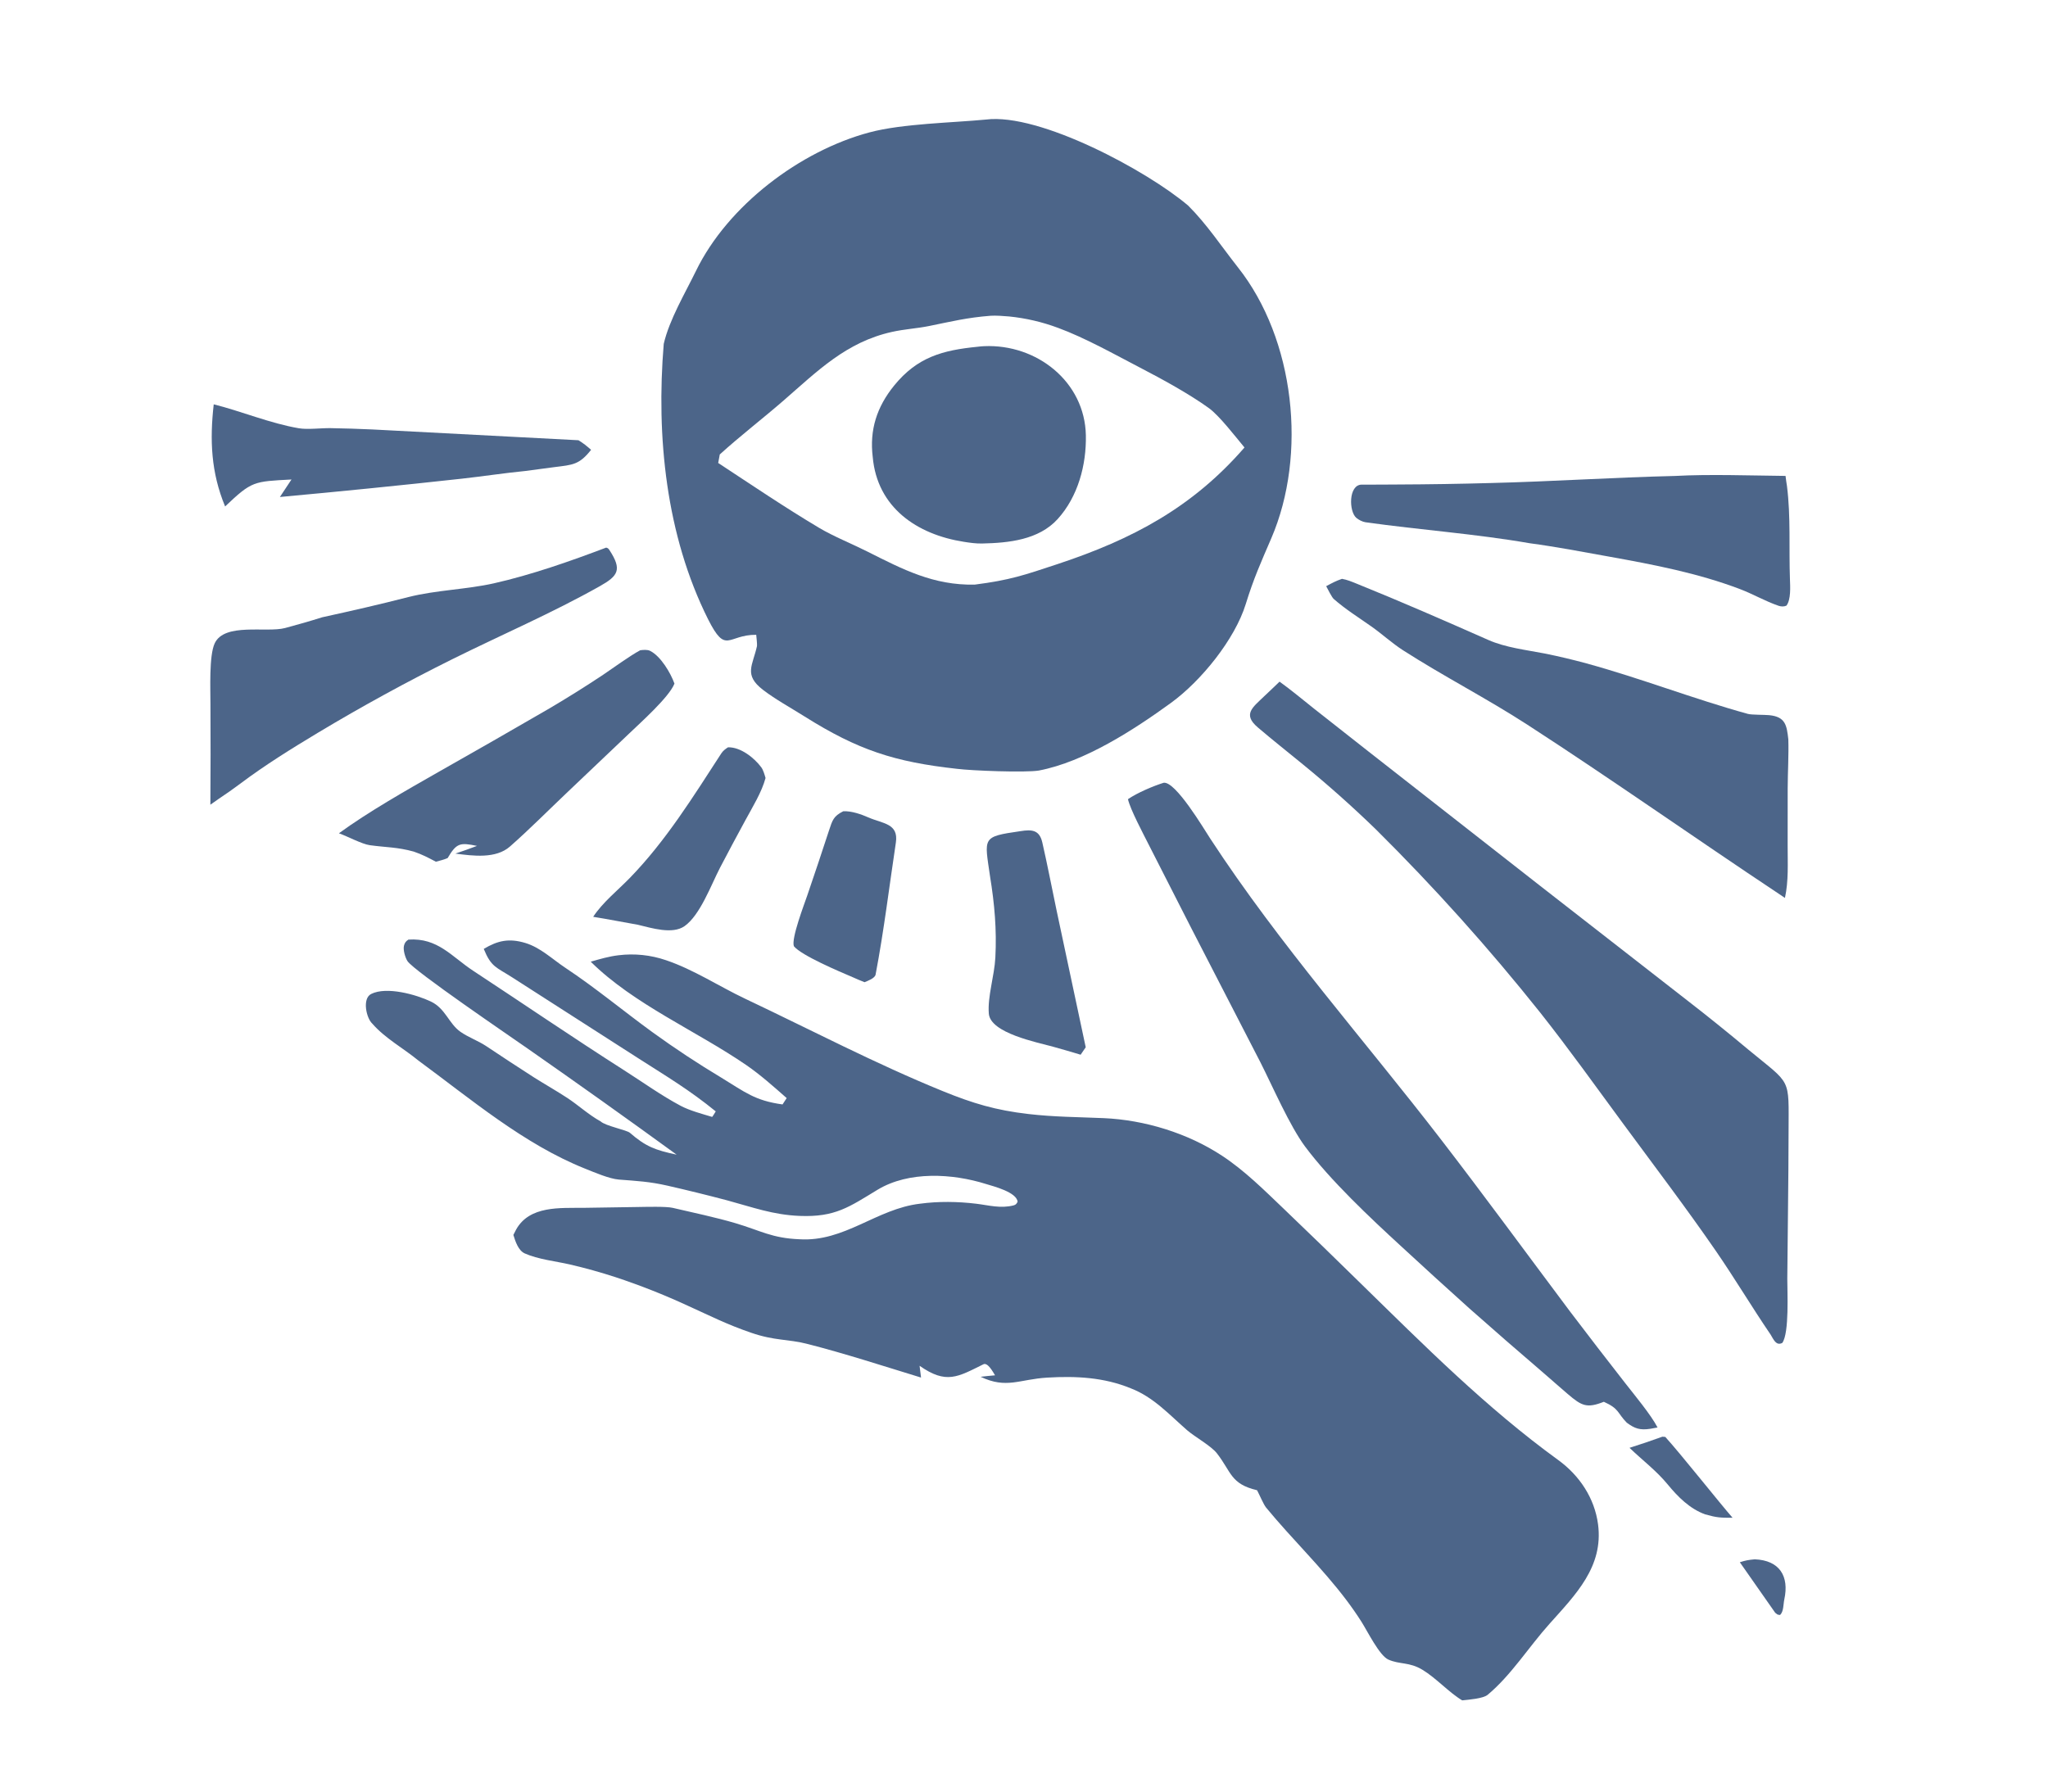
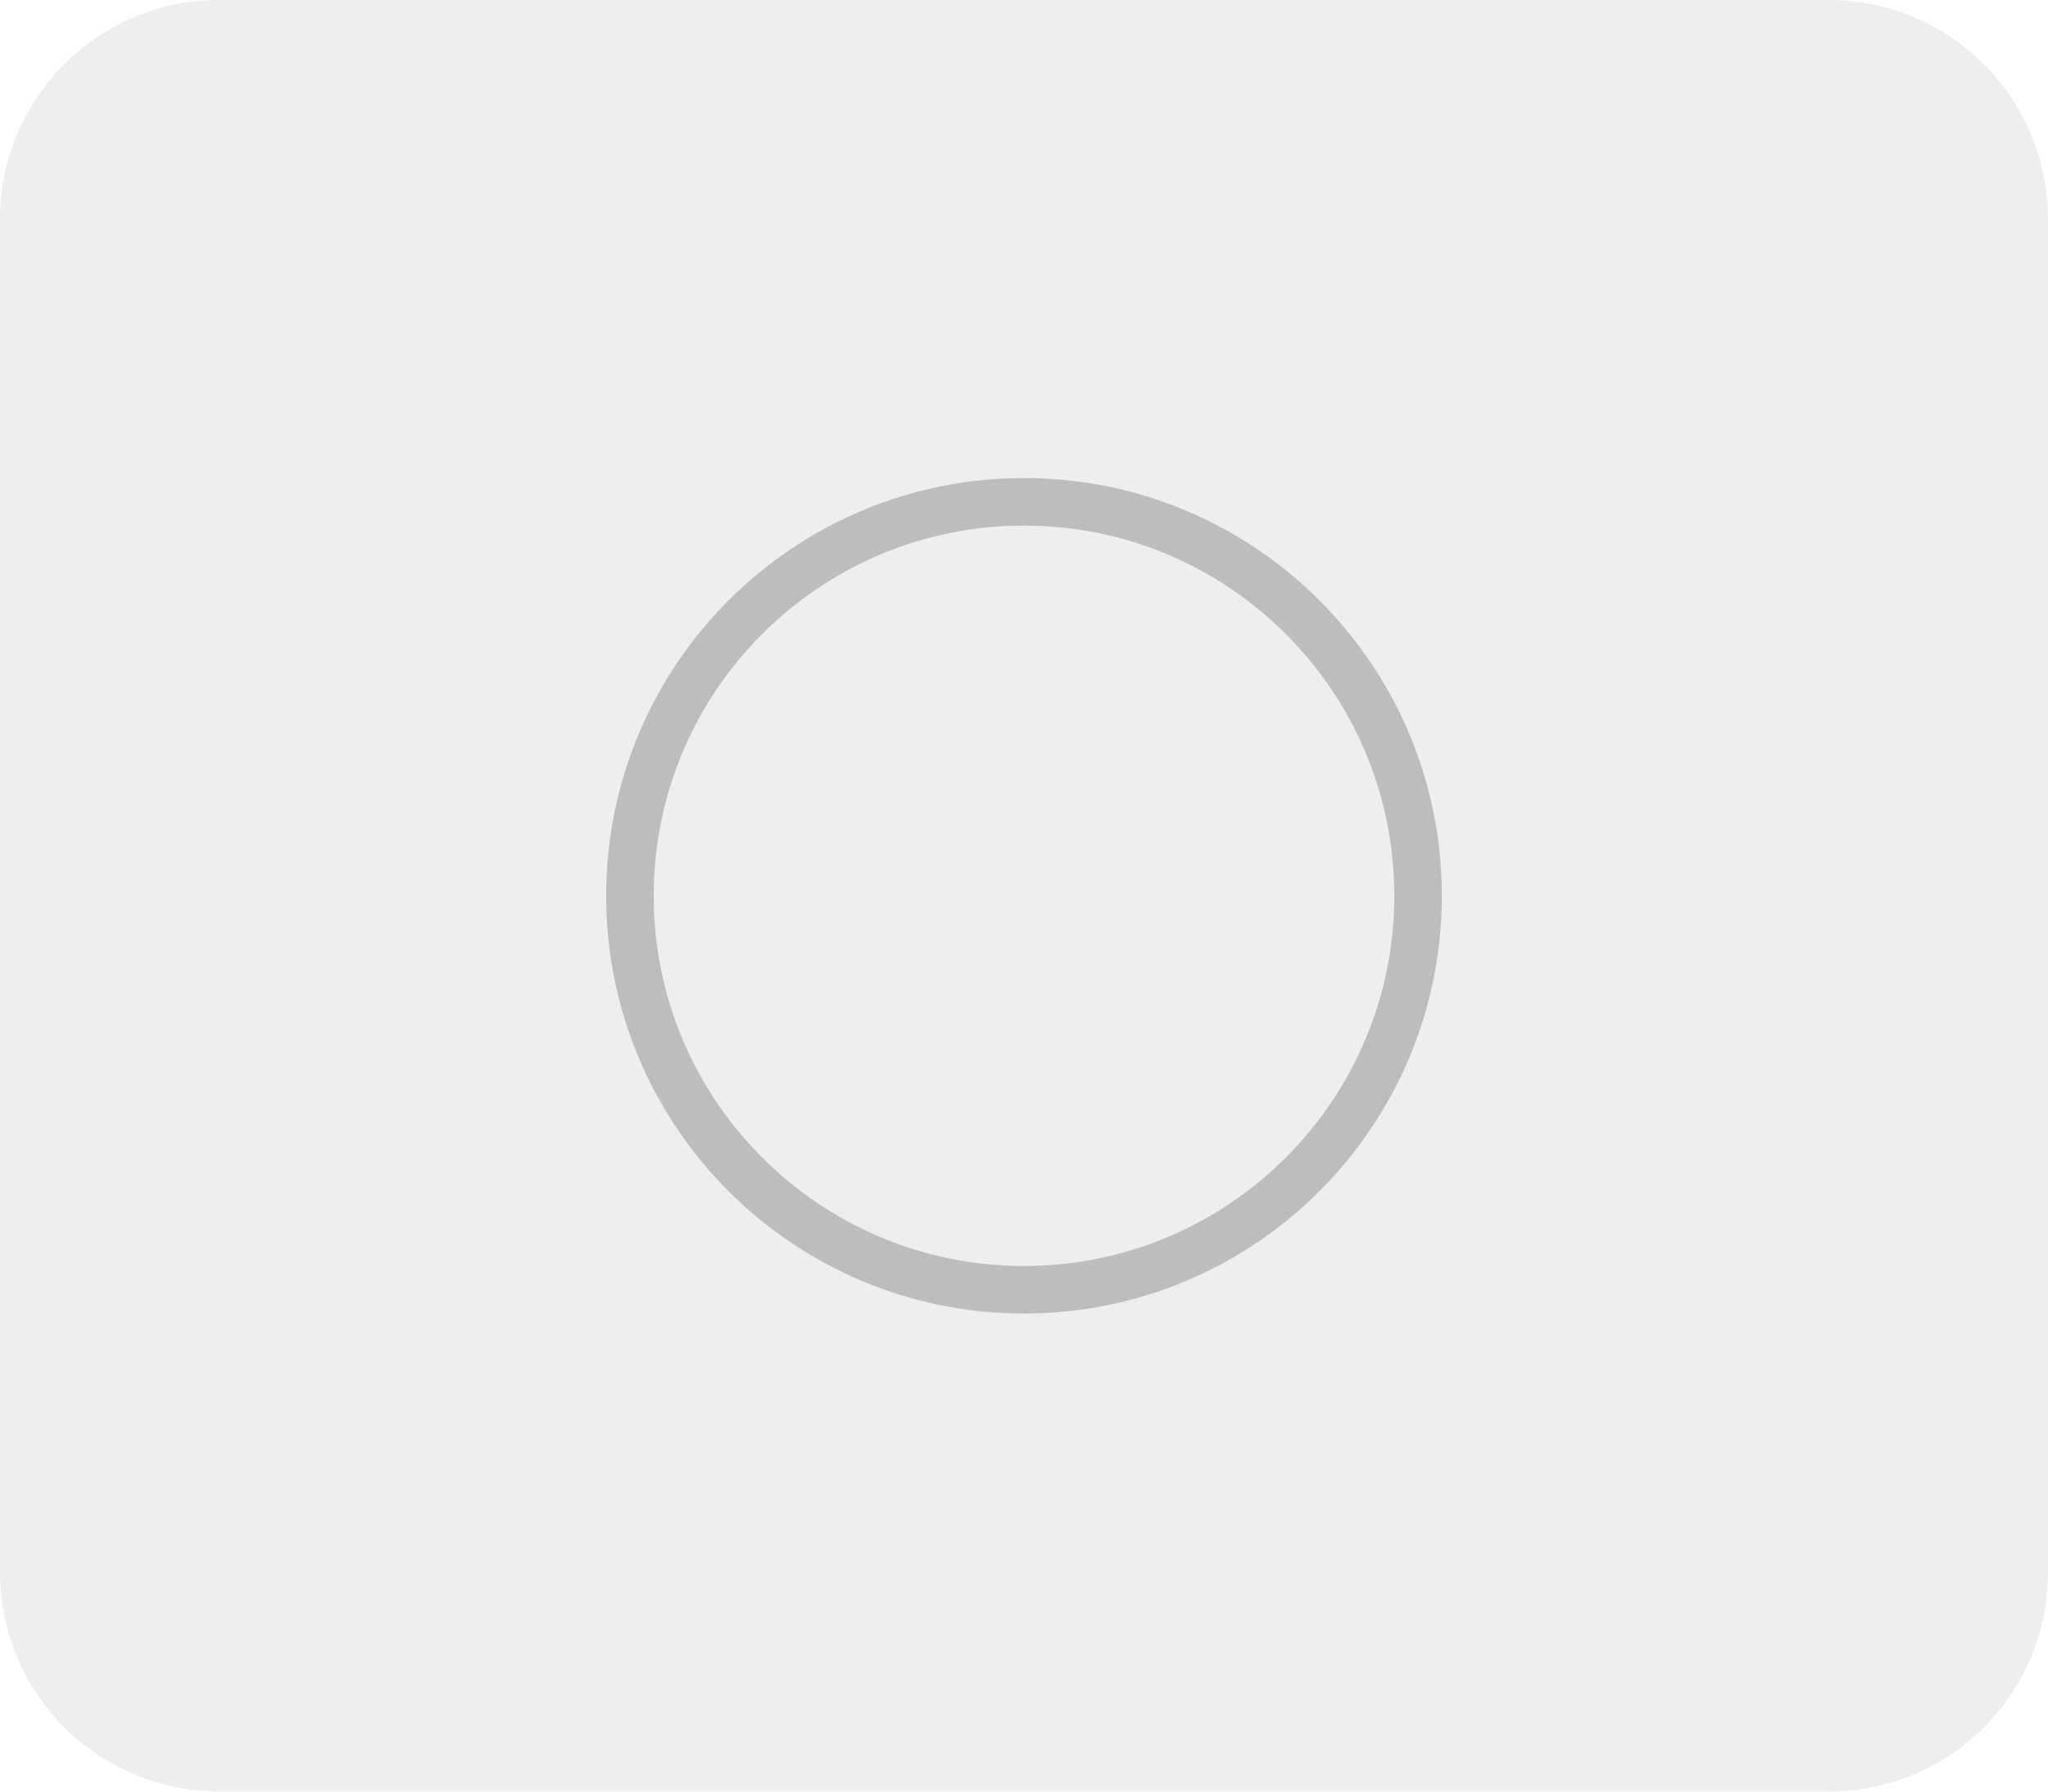
- <svg xmlns="http://www.w3.org/2000/svg" viewBox="92 280 224 196" fill="none">
-   <g fill="#4C6589">
-     <path d="M199.832 293.08C205.709 292.335 217.512 298.704 221.959 302.496C223.986 304.51 225.616 306.987 227.384 309.229C233.639 317.112 234.988 329.731 231.049 338.886C229.912 341.529 229.123 343.268 228.257 346.076C227.065 349.943 223.374 354.499 220.075 356.895C216.064 359.808 210.638 363.343 205.622 364.298C204.153 364.54 198.285 364.316 196.658 364.108C189.848 363.358 185.841 362.058 179.999 358.382C178.524 357.453 176.799 356.504 175.45 355.468C173.309 353.823 174.332 352.803 174.795 350.68C174.826 350.536 174.736 349.674 174.712 349.446C171.564 349.424 171.425 351.677 169.442 347.738C164.842 338.544 163.758 327.756 164.596 317.62C165.216 314.946 166.938 312.073 168.121 309.64C171.598 302.486 179.518 296.5 187.112 294.479C190.707 293.522 196.137 293.435 199.832 293.08ZM170.725 329.718L170.553 330.648C174.179 333.033 177.872 335.531 181.595 337.749C183.146 338.674 185.23 339.514 186.875 340.343C190.756 342.297 194.102 344.049 198.606 343.958C202.481 343.46 203.988 342.931 207.674 341.71C215.869 338.997 222.417 335.517 228.116 328.956C227.143 327.787 225.36 325.47 224.223 324.648C222.056 323.082 219.08 321.46 216.696 320.222C213.882 318.76 210.666 316.948 207.724 315.868C206.001 315.224 204.201 314.805 202.371 314.621C201.83 314.571 200.886 314.505 200.35 314.544C197.782 314.743 196.099 315.163 193.609 315.668C192.297 315.934 190.93 316.005 189.552 316.312C184.538 317.428 181.404 320.603 177.682 323.836C175.472 325.756 172.884 327.75 170.725 329.718Z" />
-     <path d="M198.932 317.934C199.168 317.903 199.406 317.882 199.644 317.871C205.395 317.62 210.652 321.757 210.767 327.627C210.83 330.873 209.904 334.334 207.684 336.782C205.603 339.076 202.306 339.396 199.411 339.46C198.716 339.473 198.084 339.378 197.419 339.274C192.275 338.471 187.944 335.511 187.455 330C187.091 327.029 187.903 324.515 189.794 322.184C192.326 319.065 195.103 318.31 198.932 317.934Z" />
-     <path d="M136.675 382.792C139.884 382.579 141.375 384.637 143.745 386.197C149.255 389.821 154.695 393.536 160.258 397.085C162.314 398.395 164.308 399.837 166.463 400.983C167.452 401.504 168.815 401.868 169.893 402.19C169.948 402.146 170.227 401.677 170.284 401.586C167.388 399.229 164.975 397.799 161.832 395.787L151.816 389.36L148.017 386.922C146.27 385.799 145.729 385.813 144.91 383.809C146.454 382.888 147.681 382.63 149.448 383.158C151.108 383.654 152.413 384.935 153.832 385.876C157.142 388.07 160.198 390.624 163.408 392.955C165.835 394.711 168.336 396.362 170.905 397.903C173.487 399.473 174.543 400.405 177.591 400.825L178.043 400.131C176.664 398.915 175.153 397.57 173.647 396.535C168.163 392.767 161.331 389.882 156.611 385.209C157.637 384.915 158.577 384.633 159.643 384.506C161.391 384.289 163.164 384.473 164.83 385.042C167.834 386.049 170.656 387.913 173.479 389.25C180.689 392.663 187.744 396.367 195.136 399.377C198.429 400.718 200.916 401.459 204.473 401.872C207.298 402.2 209.918 402.204 212.711 402.324C217.197 402.519 221.909 403.966 225.662 406.438C228.162 408.084 230.272 410.204 232.45 412.28C235.241 414.953 238.015 417.643 240.771 420.351C247.731 427.153 254.544 434.003 262.432 439.728C264.748 441.408 266.406 443.884 266.786 446.758C267.4 451.41 264.311 454.469 261.48 457.643C259.23 460.147 257.29 463.262 254.718 465.408C254.209 465.833 252.626 465.943 251.928 466.02C250.493 465.169 249.107 463.601 247.586 462.678C246.13 461.794 245.096 462.115 243.847 461.556C242.877 461.121 241.568 458.459 240.912 457.424C240.406 456.629 239.868 455.855 239.302 455.102C236.575 451.479 233.343 448.411 230.476 444.925C230.199 444.588 229.747 443.503 229.491 443.032C226.584 442.341 226.707 441.068 225.104 438.999C224.466 438.176 222.683 437.197 221.834 436.46C219.877 434.755 218.164 432.838 215.675 431.881C212.738 430.673 209.683 430.526 206.553 430.71C203.472 430.891 202.098 431.975 199.254 430.62C199.778 430.553 200.307 430.509 200.833 430.46C200.625 430.123 200.036 429.018 199.562 429.252C196.749 430.643 195.5 431.467 192.58 429.417C192.629 429.846 192.682 430.275 192.738 430.705C188.693 429.468 184.444 428.084 180.358 427.039C178.086 426.458 176.789 426.709 174.142 425.798C171.456 424.874 169.753 423.989 167.222 422.844C164.654 421.656 162.021 420.615 159.335 419.726C157.687 419.188 156.016 418.723 154.328 418.331C152.75 417.972 150.87 417.778 149.399 417.126C148.684 416.809 148.363 415.79 148.15 415.102C148.242 414.911 148.338 414.722 148.439 414.535C149.901 411.868 153.297 412.168 155.833 412.137L161.75 412.046C162.624 412.035 164.843 411.968 165.579 412.139C167.765 412.65 170.319 413.187 172.446 413.818C175.214 414.639 176.424 415.454 179.433 415.574C184.374 415.892 187.868 412.243 192.617 411.686C194.62 411.414 196.755 411.444 198.76 411.686C200.138 411.852 201.432 412.233 202.853 411.871C203.121 411.803 203.186 411.686 203.301 411.469C203.194 410.429 200.703 409.788 199.842 409.529C196.176 408.376 191.396 408.093 187.984 410.158C184.87 412.045 183.355 413.174 179.471 413.021C176.54 412.905 174.324 412.073 171.523 411.316C169.363 410.745 167.193 410.211 165.014 409.714C163.029 409.262 161.703 409.203 159.688 409.045C158.641 408.962 156.981 408.245 155.975 407.842C149.295 405.167 143.523 400.258 137.761 396.023C136.114 394.669 134.114 393.592 132.712 391.977C132.065 391.379 131.594 389.247 132.594 388.741C134.28 387.89 137.525 388.804 139.126 389.567C140.73 390.332 141.084 391.979 142.358 392.876C143.198 393.469 144.265 393.846 145.137 394.417C146.887 395.587 148.647 396.74 150.419 397.878C151.601 398.623 152.875 399.347 154.033 400.104C155.279 400.92 156.352 401.938 157.7 402.685C158.206 403.172 160.55 403.626 160.894 403.927C162.635 405.444 163.68 405.824 166.006 406.32C160.602 402.39 155.16 398.514 149.68 394.691C147.881 393.424 137.263 386.214 136.566 385.143C136.32 384.764 136.071 383.911 136.184 383.46C136.265 383.134 136.395 382.966 136.675 382.792Z" />
-     <path d="M231.951 354.572C233.183 355.454 234.542 356.59 235.741 357.541L241.668 362.206L260.474 376.926L276.559 389.458C278.807 391.2 281.022 392.985 283.201 394.81C287.98 398.764 287.637 397.743 287.625 403.851C287.618 406.626 287.598 409.4 287.564 412.173L287.485 419.882C287.482 421.312 287.717 425.825 286.939 426.914C286.257 427.267 285.983 426.528 285.663 426.01C283.621 423.016 281.729 419.834 279.643 416.812C276.376 412.076 272.941 407.562 269.536 402.934C266.504 398.816 263.635 394.792 260.458 390.774C254.866 383.753 248.869 377.065 242.497 370.744C239.929 368.251 237.256 365.869 234.482 363.606C232.844 362.263 231.19 360.96 229.569 359.576C227.884 358.138 229.016 357.391 230.254 356.188C230.811 355.647 231.399 355.125 231.951 354.572Z" />
-     <path d="M219.278 365.634C220.583 365.462 223.665 370.662 224.375 371.748C231.952 383.352 241.214 393.756 249.66 404.727C254.431 410.926 259.031 417.215 263.719 423.473C265.698 426.081 267.695 428.676 269.711 431.255C270.757 432.598 272.577 434.776 273.294 436.166C273.033 436.221 272.771 436.269 272.508 436.309C271.37 436.481 270.8 436.29 269.929 435.641C268.856 434.55 269.143 434.133 267.421 433.356C265.569 434.086 265.009 433.819 263.483 432.514C262.564 431.728 261.634 430.904 260.719 430.112C258.04 427.82 255.381 425.504 252.741 423.166C250.232 420.913 247.739 418.642 245.262 416.353C241.841 413.212 237.532 409.16 234.761 405.456C233.069 403.194 231.164 398.793 229.87 396.241L222.271 381.491L217.614 372.351C217.044 371.214 215.631 368.569 215.37 367.43C216.415 366.722 218.099 366.003 219.278 365.634Z" />
-     <path d="M238.783 343.325C239.337 343.419 239.862 343.642 240.382 343.852C245.227 345.808 250.01 347.902 254.787 350.013C256.669 350.845 258.921 351.1 260.942 351.492C262.478 351.801 264.002 352.162 265.512 352.574C271.464 354.202 277.228 356.46 283.174 358.1C283.593 358.215 284.974 358.186 285.509 358.239C287.291 358.416 287.423 359.345 287.598 360.879C287.651 362.617 287.536 364.458 287.528 366.239L287.524 372.547C287.523 374.474 287.635 376.352 287.228 378.233L286.535 377.767C277.341 371.658 268.313 365.28 259.046 359.275C254.609 356.401 249.873 353.98 245.429 351.122C244.268 350.374 243.132 349.335 241.986 348.529C240.605 347.558 239.129 346.632 237.867 345.518C237.67 345.339 237.2 344.411 237.052 344.128C237.702 343.781 238.092 343.561 238.783 343.325Z" />
-     <path d="M158.297 339.909C158.492 339.953 158.556 340.024 158.666 340.192C160.061 342.328 159.611 343 157.602 344.131C152.366 347.078 146.874 349.434 141.502 352.101C136.484 354.593 131.568 357.283 126.765 360.167C123.898 361.893 120.985 363.698 118.31 365.711C117.529 366.299 116.738 366.847 115.926 367.39L115.009 368.035C115.036 364.374 115.04 360.714 115.018 357.053C115.022 355.447 114.852 351.725 115.483 350.38C116.56 348.085 121.129 349.25 123.184 348.705C124.442 348.371 125.974 347.933 127.247 347.529C130.447 346.829 133.532 346.124 136.697 345.311C139.715 344.551 143.008 344.491 146.011 343.817C150.084 342.902 154.401 341.387 158.297 339.909Z" />
-     <path d="M275.184 332.07C278.905 331.864 283.516 332.026 287.293 332.065C287.324 332.438 287.403 332.808 287.451 333.183C287.875 336.541 287.655 339.973 287.775 343.352C287.805 344.193 287.894 345.589 287.395 346.256C287.13 346.381 286.805 346.367 286.531 346.273C285.088 345.779 283.739 344.989 282.308 344.446C277.726 342.705 272.907 341.78 268.099 340.913C265.165 340.384 262.232 339.823 259.276 339.425C253.393 338.401 247.273 337.968 241.355 337.135C241.026 337.089 240.605 336.87 240.353 336.659C239.522 335.963 239.481 333.036 240.93 333.018C242.214 333.014 243.569 333.022 244.876 333.004C248.267 332.991 251.659 332.937 255.05 332.843C261.77 332.679 268.468 332.229 275.184 332.07Z" />
-     <path d="M162.026 351.137C162.373 351.097 162.8 351.049 163.118 351.21C164.273 351.795 165.355 353.628 165.768 354.786C165.196 356.26 162.067 359.044 160.784 360.276L154.094 366.635C152.025 368.599 149.913 370.728 147.78 372.607C146.231 373.973 143.728 373.636 141.808 373.382C142.601 373.118 143.389 372.838 144.171 372.541C142.306 372.155 141.932 372.224 140.96 373.874C140.54 374.055 140.116 374.153 139.675 374.272C138.78 373.801 138.21 373.494 137.256 373.165C135.456 372.664 134.228 372.711 132.444 372.463C131.584 372.344 130.004 371.493 129.069 371.161C132.255 368.834 136.477 366.436 139.892 364.491C143.981 362.179 148.057 359.843 152.12 357.485C154.095 356.319 156.039 355.101 157.95 353.831C159.088 353.066 160.877 351.752 162.026 351.137Z" />
-     <path d="M115.377 324.234C118.4 324.991 121.576 326.325 124.695 326.853C125.652 327.015 127.122 326.823 128.142 326.838C129.68 326.861 131.209 326.916 132.745 326.983L155.271 328.162C155.861 328.533 156.119 328.749 156.651 329.21C155.348 330.86 154.643 330.849 152.634 331.103C151.587 331.236 150.478 331.389 149.427 331.529C147.212 331.744 144.754 332.12 142.497 332.369C135.876 333.097 129.248 333.764 122.614 334.37L123.881 332.457C119.735 332.681 119.564 332.611 116.622 335.406C115.078 331.69 114.933 328.138 115.377 324.234Z" />
-     <path d="M203.602 370.93C204.868 370.726 205.69 370.791 206.004 372.168C206.569 374.632 207.04 377.116 207.562 379.591L210.751 394.571L210.195 395.386C209.226 395.082 208.182 394.799 207.201 394.517C205.435 394.027 200.323 393.029 200.152 390.891C200.001 389.012 200.764 386.769 200.868 384.74C201.024 381.705 200.78 378.911 200.291 375.907C199.671 371.587 199.351 371.545 203.602 370.93Z" />
-     <path d="M171.627 361.756C172.986 361.716 174.48 362.889 175.26 363.936C175.485 364.237 175.624 364.749 175.732 365.114C175.316 366.663 174.313 368.281 173.536 369.716C172.593 371.446 171.665 373.185 170.752 374.931C169.774 376.816 168.587 380.102 166.88 381.313C165.552 382.256 163.266 381.524 161.767 381.169C160.146 380.887 158.496 380.556 156.878 380.299C157.918 378.716 159.57 377.403 160.884 376.051C164.828 371.994 167.826 367.144 170.892 362.422C171.08 362.132 171.34 361.94 171.627 361.756Z" />
-     <path d="M184.228 368.754C185.136 368.7 186.223 369.095 186.997 369.434C188.543 370.111 190.302 370.073 189.985 372.18C189.262 376.991 188.677 381.844 187.768 386.62C187.691 387.028 186.887 387.317 186.56 387.453C186.137 387.297 185.657 387.075 185.237 386.894C183.862 386.311 179.647 384.53 178.829 383.515C178.529 382.663 179.964 378.936 180.305 377.933C181.111 375.579 181.9 373.219 182.672 370.854C183.048 369.729 183.156 369.29 184.228 368.754Z" />
-     <path d="M273.822 437.175C273.867 437.17 274.134 437.192 274.141 437.199C275.834 439.058 280.171 444.539 281.502 446.043C280.163 446.046 279.793 446.034 278.509 445.673C276.834 445.076 275.519 443.755 274.412 442.407C273.156 440.88 271.643 439.755 270.23 438.392C271.437 438.012 272.634 437.607 273.822 437.175Z" />
-     <path d="M283.927 450.589C286.633 450.7 287.715 452.422 287.158 454.981C287.042 455.513 287.1 456.289 286.697 456.678C286.351 456.638 286.471 456.663 286.161 456.435L282.294 450.909C282.994 450.692 283.193 450.662 283.927 450.589Z" />
-   </g>
+ <svg xmlns="http://www.w3.org/2000/svg" viewBox="0 0 224 196" fill="none">
+   <rect width="224" height="196" rx="24" fill="#eeeeee" />
+   <circle cx="112" cy="98" r="43.1" stroke="#bdbdbd" stroke-width="5.2" />
</svg>
